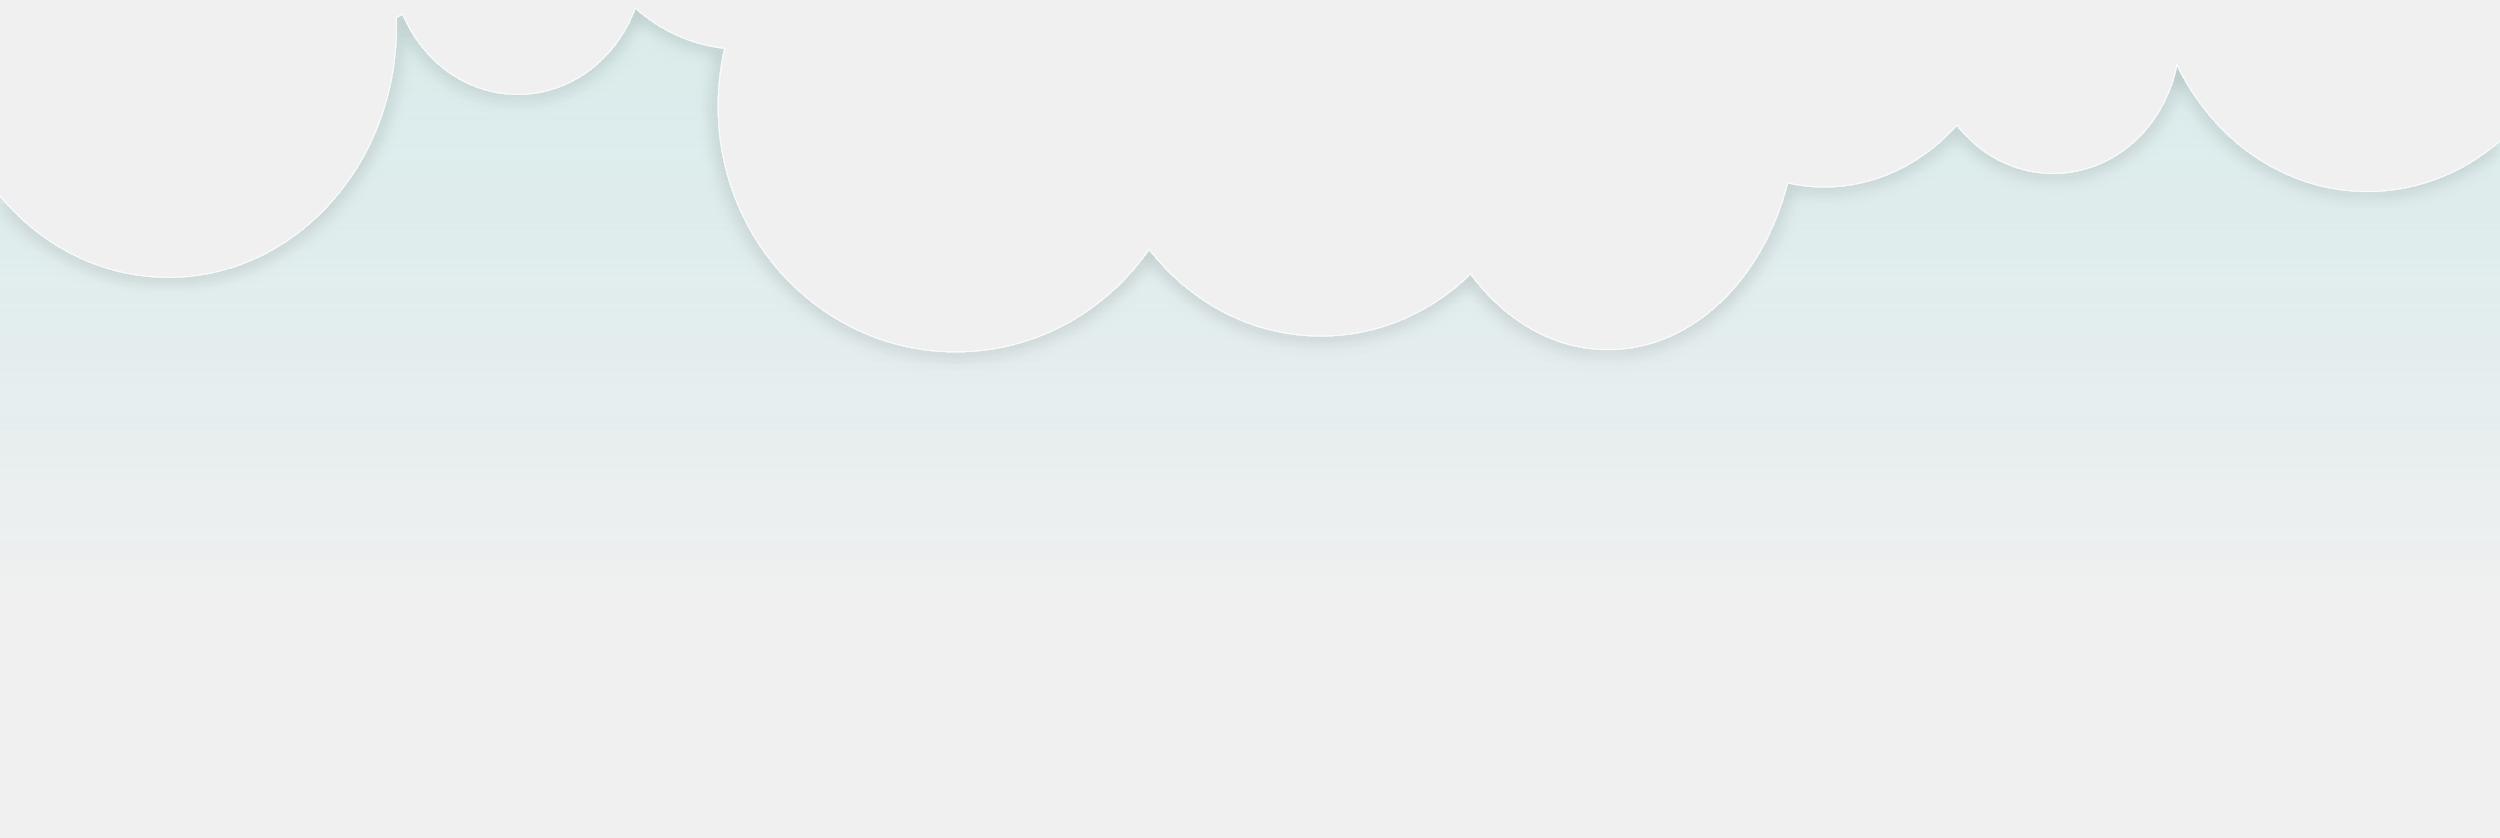
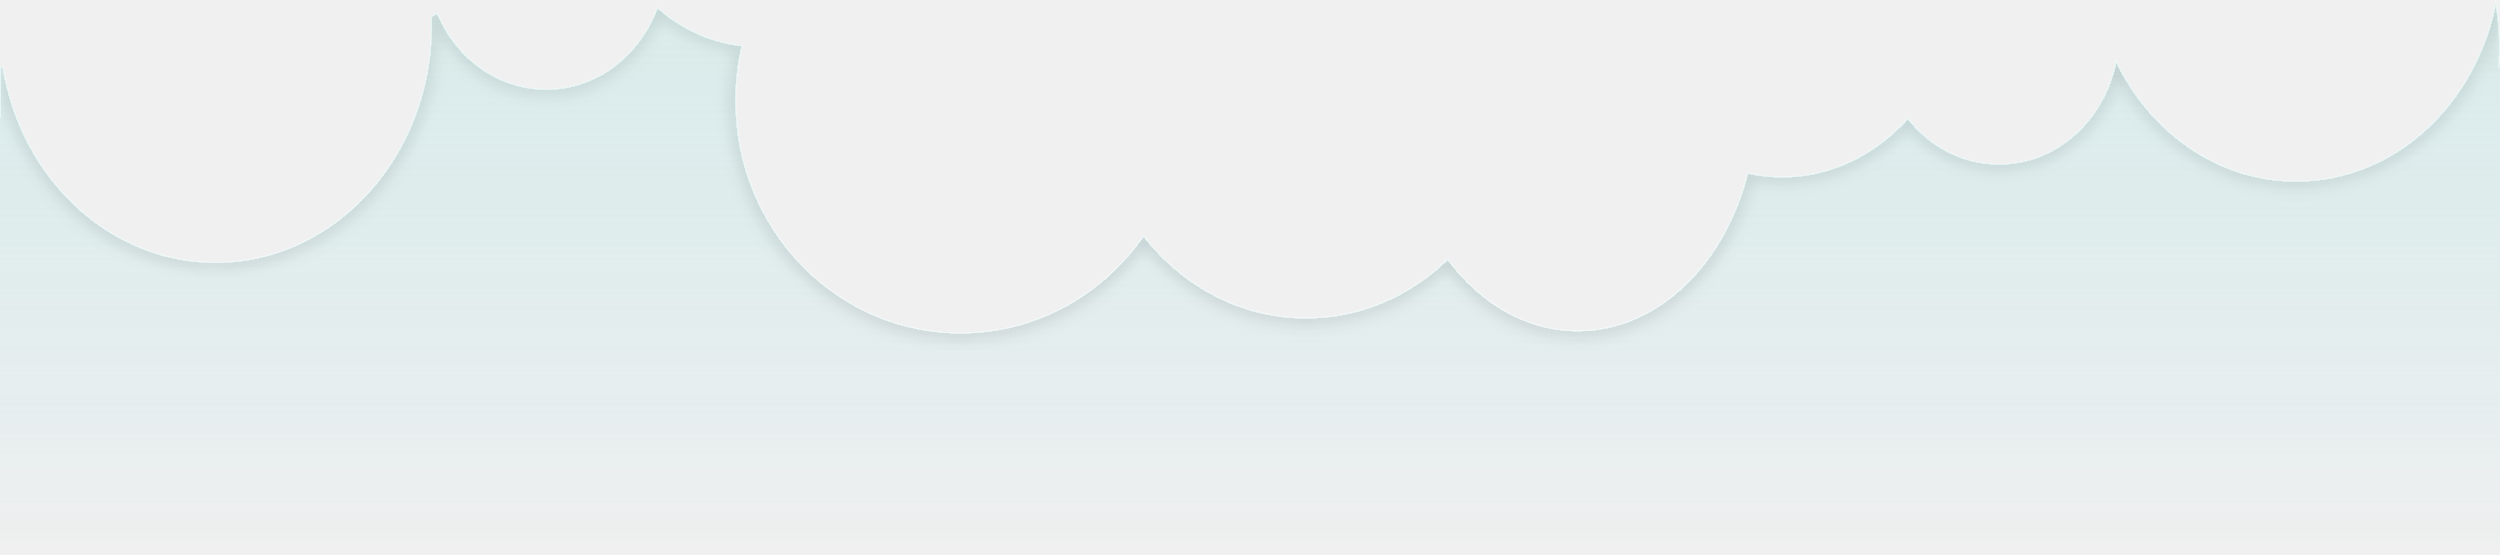
- <svg xmlns="http://www.w3.org/2000/svg" width="1511" height="506" viewBox="0 0 1511 506" fill="none">
-   <mask id="mask0_125_3728" style="mask-type:alpha" maskUnits="userSpaceOnUse" x="-36" y="0" width="1597" height="506">
-     <path fill-rule="evenodd" clip-rule="evenodd" d="M239.3 10.391C240.725 9.639 242.131 8.852 243.517 8.031C255.415 36.784 282.029 56.809 312.951 56.809C345.195 56.809 372.753 35.036 383.829 4.297C398.922 17.927 417.748 26.855 438.398 29.006C435.718 40.322 434.298 52.147 434.298 64.316C434.298 146.104 498.479 212.407 577.65 212.407C625.872 212.407 668.533 187.81 694.517 150.099C719.314 182.339 756.619 202.852 798.338 202.852C833.151 202.852 864.89 188.569 888.853 165.106C909.615 193.379 939.128 211.042 971.87 211.042C1022.56 211.042 1065.51 168.715 1080.23 110.223C1087.49 111.894 1094.98 112.769 1102.65 112.769C1133.54 112.769 1161.68 98.551 1182.82 75.245C1196.77 93.186 1217.65 104.58 1240.97 104.58C1277.91 104.58 1308.7 76.003 1315.6 38.106C1337.39 84.122 1380.82 115.499 1430.85 115.499C1493.74 115.499 1546.21 65.917 1558.35 0C1560.09 9.533 1561 19.404 1561 29.514C1561 33.844 1560.83 38.13 1560.51 42.365H1561V505.48H-36V75.071V42.365H-33.9C-22.509 113.401 33.865 167.365 101.694 167.365C177.74 167.365 239.388 99.535 239.388 15.862C239.388 14.03 239.359 12.207 239.3 10.391Z" fill="#FFFEDA" />
+ <svg xmlns="http://www.w3.org/2000/svg" width="1597" height="354" viewBox="0 0 1597 354" fill="none">
+   <mask id="mask0_16_37" style="mask-type:alpha" maskUnits="userSpaceOnUse" x="0" y="0" width="1597" height="354">
+     <path fill-rule="evenodd" clip-rule="evenodd" d="M279.517 8.031C278.131 8.852 276.725 9.639 275.3 10.391C275.359 12.207 275.388 14.03 275.388 15.862C275.388 99.535 213.74 167.365 137.694 167.365C69.865 167.365 13.491 113.401 2.1 42.365H0V75.071V354H1597V42.365H1596.51C1596.83 38.13 1597 33.844 1597 29.514C1597 19.404 1596.09 9.533 1594.35 0C1582.21 65.917 1529.74 115.499 1466.85 115.499C1416.82 115.499 1373.39 84.122 1351.6 38.106C1344.7 76.003 1313.91 104.58 1276.97 104.58C1253.65 104.58 1232.77 93.186 1218.82 75.245C1197.68 98.551 1169.54 112.769 1138.65 112.769C1130.98 112.769 1123.49 111.894 1116.23 110.223C1101.51 168.715 1058.56 211.042 1007.87 211.042C975.128 211.042 945.615 193.379 924.853 165.106C900.89 188.569 869.151 202.852 834.338 202.852C792.619 202.852 755.314 182.339 730.517 150.099C704.533 187.81 661.872 212.407 613.65 212.407C534.479 212.407 470.298 146.104 470.298 64.316C470.298 52.147 471.718 40.322 474.398 29.006C453.748 26.855 434.922 17.927 419.829 4.297C408.753 35.036 381.195 56.809 348.951 56.809C318.029 56.809 291.415 36.784 279.517 8.031Z" fill="#FFFEDA" />
  </mask>
-   <g mask="url(#mask0_125_3728)">
-     <path fill-rule="evenodd" clip-rule="evenodd" d="M239.3 10.391C240.725 9.639 242.131 8.852 243.517 8.031C255.415 36.784 282.029 56.809 312.951 56.809C345.195 56.809 372.753 35.036 383.829 4.297C398.922 17.927 417.748 26.855 438.398 29.006C435.718 40.322 434.298 52.147 434.298 64.316C434.298 146.104 498.479 212.407 577.65 212.407C625.872 212.407 668.533 187.81 694.517 150.099C719.314 182.339 756.619 202.852 798.338 202.852C833.151 202.852 864.89 188.569 888.853 165.106C909.615 193.379 939.128 211.042 971.87 211.042C1022.56 211.042 1065.51 168.715 1080.23 110.223C1087.49 111.894 1094.98 112.769 1102.65 112.769C1133.54 112.769 1161.68 98.551 1182.82 75.245C1196.77 93.186 1217.65 104.58 1240.97 104.58C1277.91 104.58 1308.7 76.003 1315.6 38.106C1337.39 84.122 1380.82 115.499 1430.85 115.499C1493.74 115.499 1546.21 65.917 1558.35 0C1560.09 9.533 1561 19.404 1561 29.514C1561 33.844 1560.83 38.13 1560.51 42.365H1561V505.48H-36V75.071V42.365H-33.9C-22.509 113.401 33.865 167.365 101.694 167.365C177.74 167.365 239.388 99.535 239.388 15.862C239.388 14.03 239.359 12.207 239.3 10.391Z" fill="url(#paint0_linear_125_3728)" />
-     <g filter="url(#filter0_d_125_3728)">
-       <path d="M1561 42.365H1560.51C1560.83 38.13 1561 33.844 1561 29.514C1561 19.404 1560.09 9.533 1558.35 0C1546.21 65.917 1493.74 115.499 1430.85 115.499C1380.82 115.499 1337.39 84.122 1315.6 38.106C1308.7 76.003 1277.91 104.58 1240.97 104.58C1217.65 104.58 1196.77 93.186 1182.82 75.245C1161.68 98.551 1133.54 112.769 1102.65 112.769C1094.98 112.769 1087.49 111.894 1080.23 110.223C1065.51 168.715 1022.56 211.042 971.87 211.042C939.128 211.042 909.615 193.379 888.853 165.106C864.89 188.569 833.151 202.852 798.338 202.852C756.619 202.852 719.314 182.339 694.517 150.099C668.533 187.81 625.872 212.407 577.65 212.407C498.479 212.407 434.298 146.104 434.298 64.316C434.298 52.147 435.718 40.322 438.398 29.006C417.748 26.855 398.922 17.927 383.829 4.297C372.753 35.036 345.195 56.809 312.951 56.809C282.029 56.809 255.415 36.784 243.517 8.031C242.131 8.852 240.725 9.639 239.3 10.391C239.359 12.207 239.388 14.03 239.388 15.862C239.388 99.535 177.74 167.365 101.694 167.365C33.865 167.365 -22.509 113.401 -33.9 42.365H-36V75.071" stroke="white" />
+   <g mask="url(#mask0_16_37)">
+     <g filter="url(#filter0_d_16_37)">
+       <path d="M1597 42.365H1596.51C1596.83 38.13 1597 33.844 1597 29.514C1597 19.404 1596.09 9.533 1594.35 0C1582.21 65.917 1529.74 115.499 1466.85 115.499C1416.82 115.499 1373.39 84.122 1351.6 38.106C1344.7 76.003 1313.91 104.58 1276.97 104.58C1253.65 104.58 1232.77 93.186 1218.82 75.245C1197.68 98.551 1169.54 112.769 1138.65 112.769C1130.98 112.769 1123.49 111.894 1116.23 110.223C1101.51 168.715 1058.56 211.042 1007.87 211.042C975.128 211.042 945.615 193.379 924.853 165.106C900.89 188.569 869.151 202.852 834.338 202.852C792.619 202.852 755.314 182.339 730.517 150.099C704.533 187.81 661.872 212.407 613.65 212.407C534.479 212.407 470.298 146.104 470.298 64.316C470.298 52.147 471.718 40.322 474.398 29.006C453.748 26.855 434.922 17.927 419.829 4.297C408.753 35.036 381.195 56.809 348.951 56.809C318.029 56.809 291.415 36.784 279.517 8.031C278.131 8.852 276.725 9.639 275.3 10.391C275.359 12.207 275.388 14.03 275.388 15.862C275.388 99.535 213.74 167.365 137.694 167.365C69.865 167.365 13.491 113.401 2.1 42.365H0V75.071" stroke="white" />
    </g>
+     <path fill-rule="evenodd" clip-rule="evenodd" d="M279.517 8.031C278.131 8.852 276.725 9.639 275.3 10.391C275.359 12.207 275.388 14.03 275.388 15.862C275.388 99.535 213.74 167.365 137.694 167.365C69.865 167.365 13.491 113.401 2.1 42.365H0V75.071V347H1597V42.365H1596.51C1596.83 38.13 1597 33.844 1597 29.514C1597 19.404 1596.09 9.533 1594.35 0C1582.21 65.917 1529.74 115.499 1466.85 115.499C1416.82 115.499 1373.39 84.122 1351.6 38.106C1344.7 76.003 1313.91 104.58 1276.97 104.58C1253.65 104.58 1232.77 93.186 1218.82 75.245C1197.68 98.551 1169.54 112.769 1138.65 112.769C1130.98 112.769 1123.49 111.894 1116.23 110.223C1101.51 168.715 1058.56 211.042 1007.87 211.042C975.128 211.042 945.615 193.379 924.853 165.106C900.89 188.569 869.151 202.852 834.338 202.852C792.619 202.852 755.314 182.339 730.517 150.099C704.533 187.81 661.872 212.407 613.65 212.407C534.479 212.407 470.298 146.104 470.298 64.316C470.298 52.147 471.718 40.322 474.398 29.006C453.748 26.855 434.922 17.927 419.829 4.297C408.753 35.036 381.195 56.809 348.951 56.809C318.029 56.809 291.415 36.784 279.517 8.031Z" fill="url(#paint0_linear_16_37)" />
  </g>
  <defs>
-     <filter id="filter0_d_125_3728" x="-46.7" y="-10.291" width="1618.4" height="233.397" filterUnits="userSpaceOnUse" color-interpolation-filters="sRGB">
+     <filter id="filter0_d_16_37" x="-10.7" y="-10.291" width="1618.4" height="233.397" filterUnits="userSpaceOnUse" color-interpolation-filters="sRGB">
      <feFlood flood-opacity="0" result="BackgroundImageFix" />
      <feColorMatrix in="SourceAlpha" type="matrix" values="0 0 0 0 0 0 0 0 0 0 0 0 0 0 0 0 0 0 127 0" result="hardAlpha" />
      <feOffset />
      <feGaussianBlur stdDeviation="5.1" />
      <feComposite in2="hardAlpha" operator="out" />
      <feColorMatrix type="matrix" values="0 0 0 0 0 0 0 0 0 0 0 0 0 0 0 0 0 0 0.58 0" />
-       <feBlend mode="normal" in2="BackgroundImageFix" result="effect1_dropShadow_125_3728" />
-       <feBlend mode="normal" in="SourceGraphic" in2="effect1_dropShadow_125_3728" result="shape" />
+       <feBlend mode="normal" in2="BackgroundImageFix" result="effect1_dropShadow_16_37" />
+       <feBlend mode="normal" in="SourceGraphic" in2="effect1_dropShadow_16_37" result="shape" />
    </filter>
-     <linearGradient id="paint0_linear_125_3728" x1="762.5" y1="-773.087" x2="762.5" y2="364.5" gradientUnits="userSpaceOnUse">
+     <linearGradient id="paint0_linear_16_37" x1="798.5" y1="-773.087" x2="798.5" y2="364.5" gradientUnits="userSpaceOnUse">
      <stop stop-color="#FFFEDA" />
      <stop offset="1" stop-color="#84D6E2" stop-opacity="0" />
    </linearGradient>
  </defs>
</svg>
